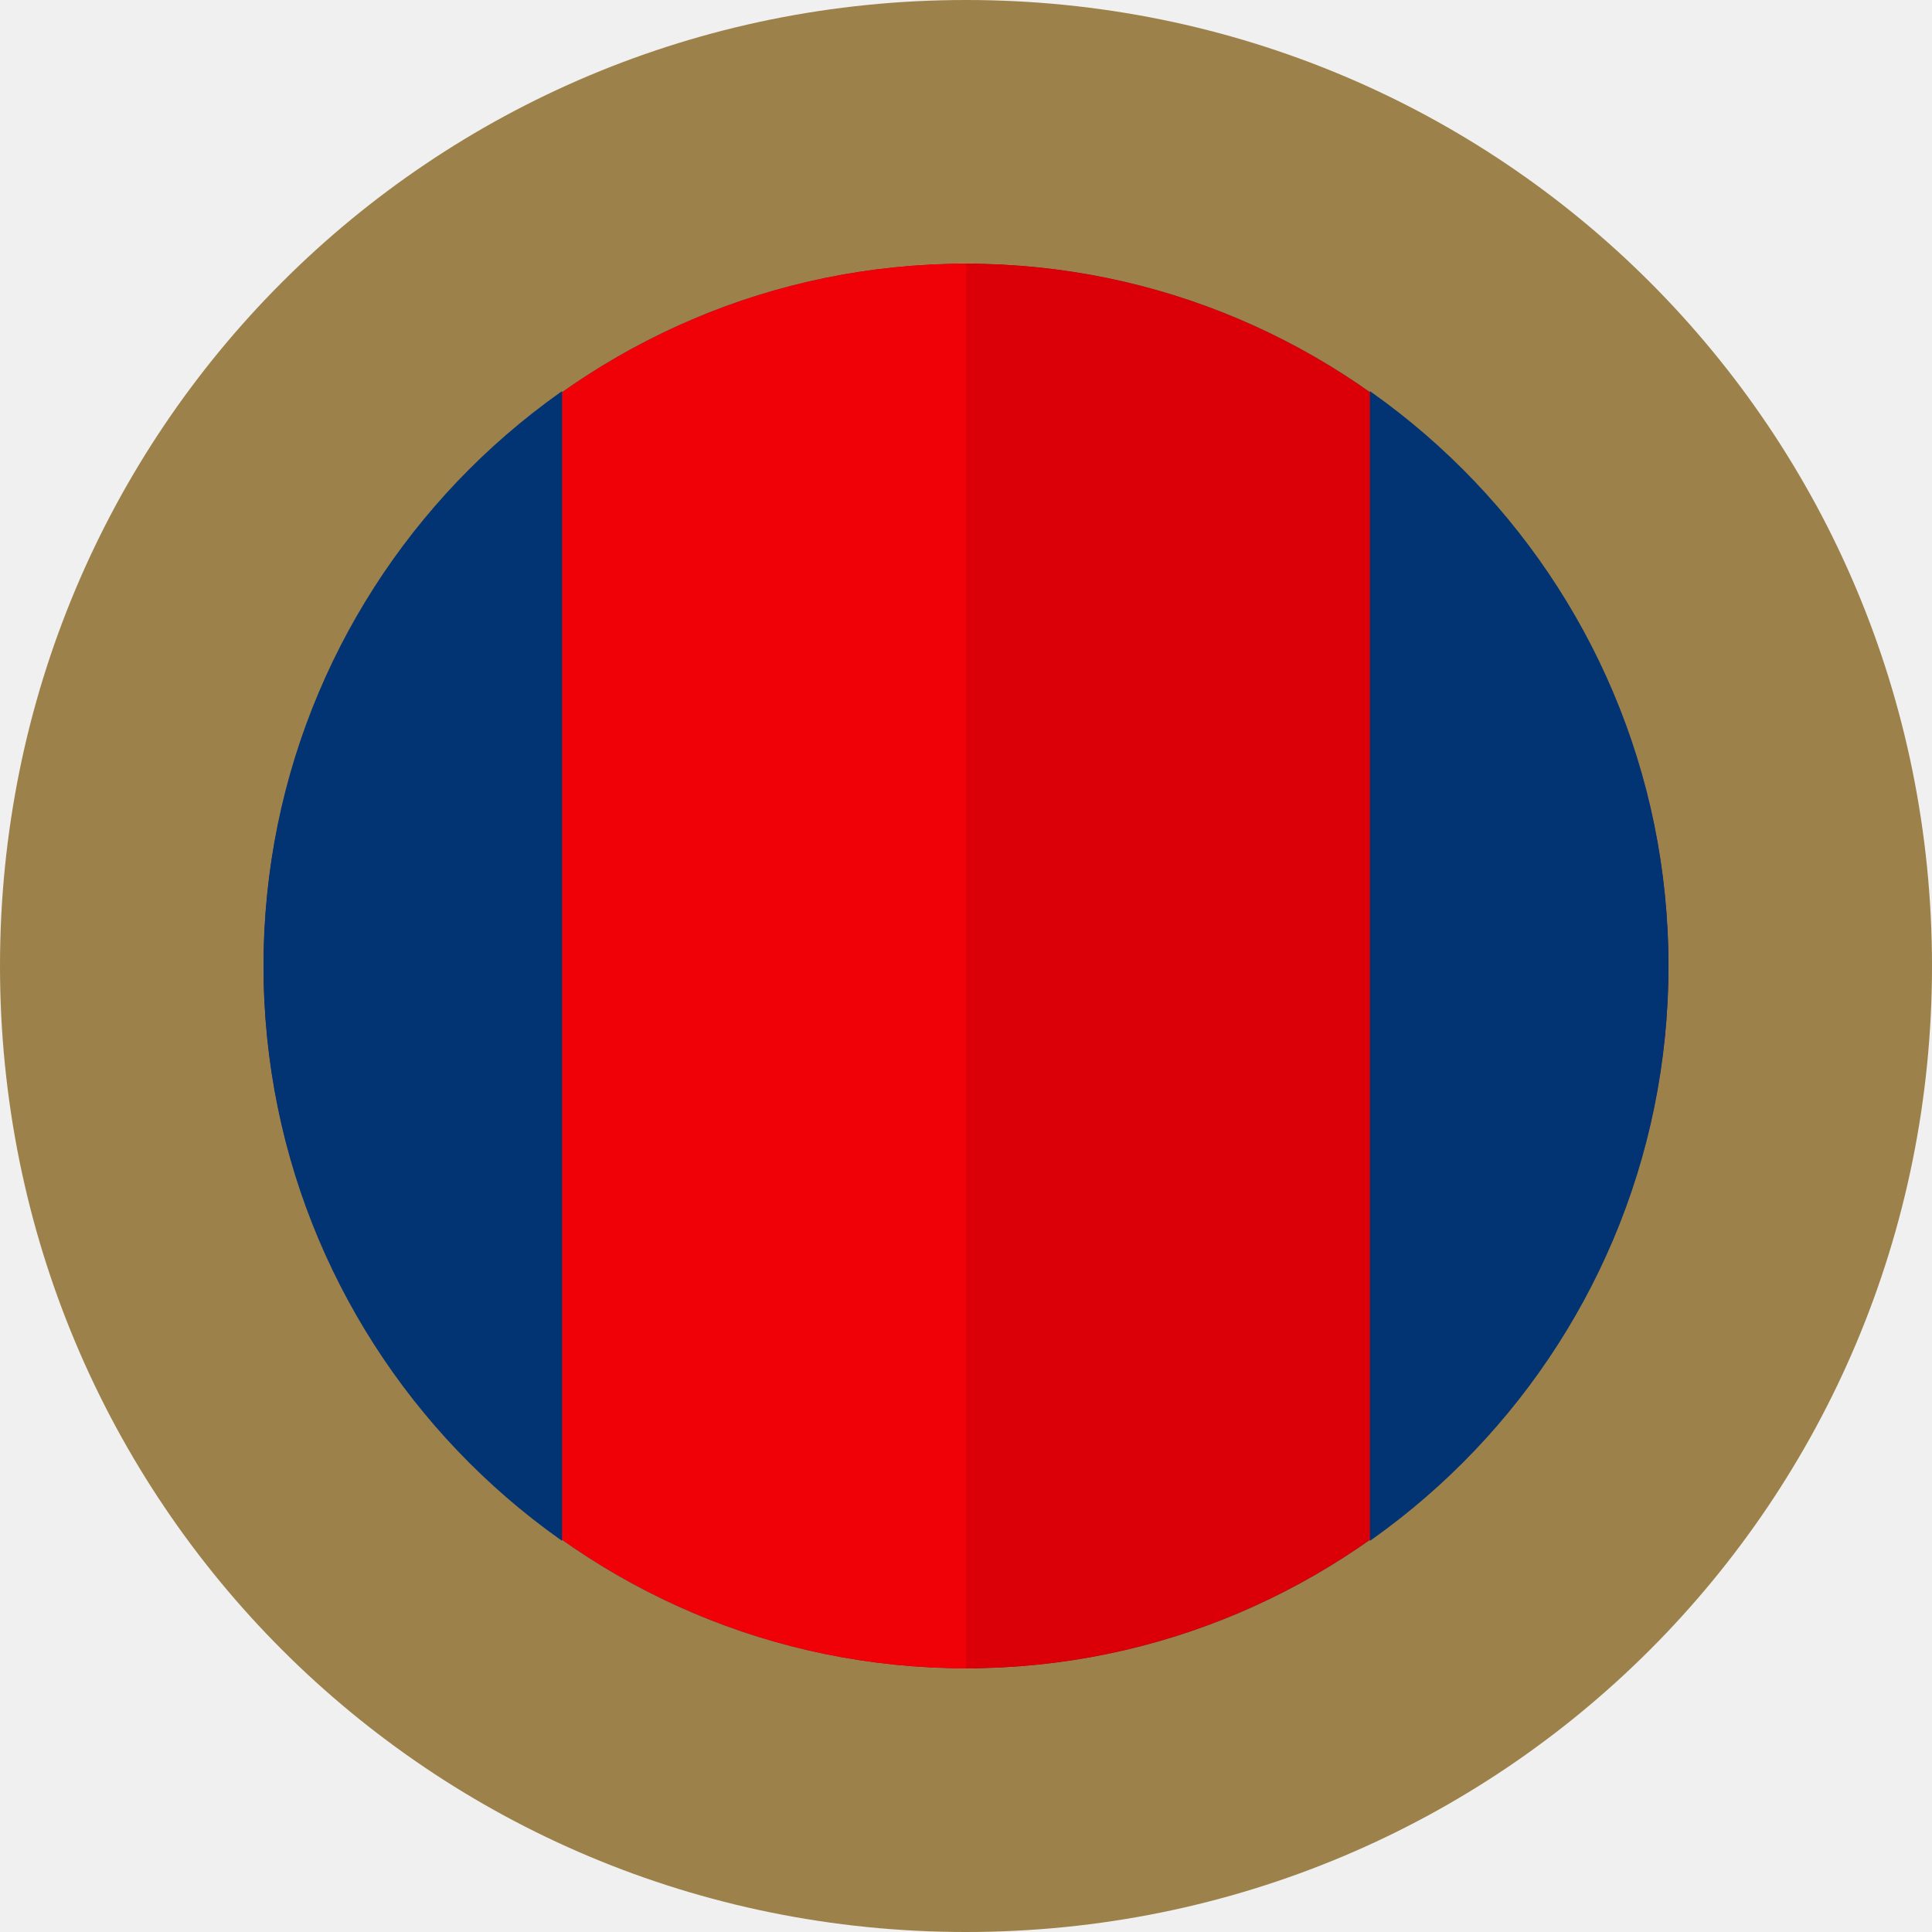
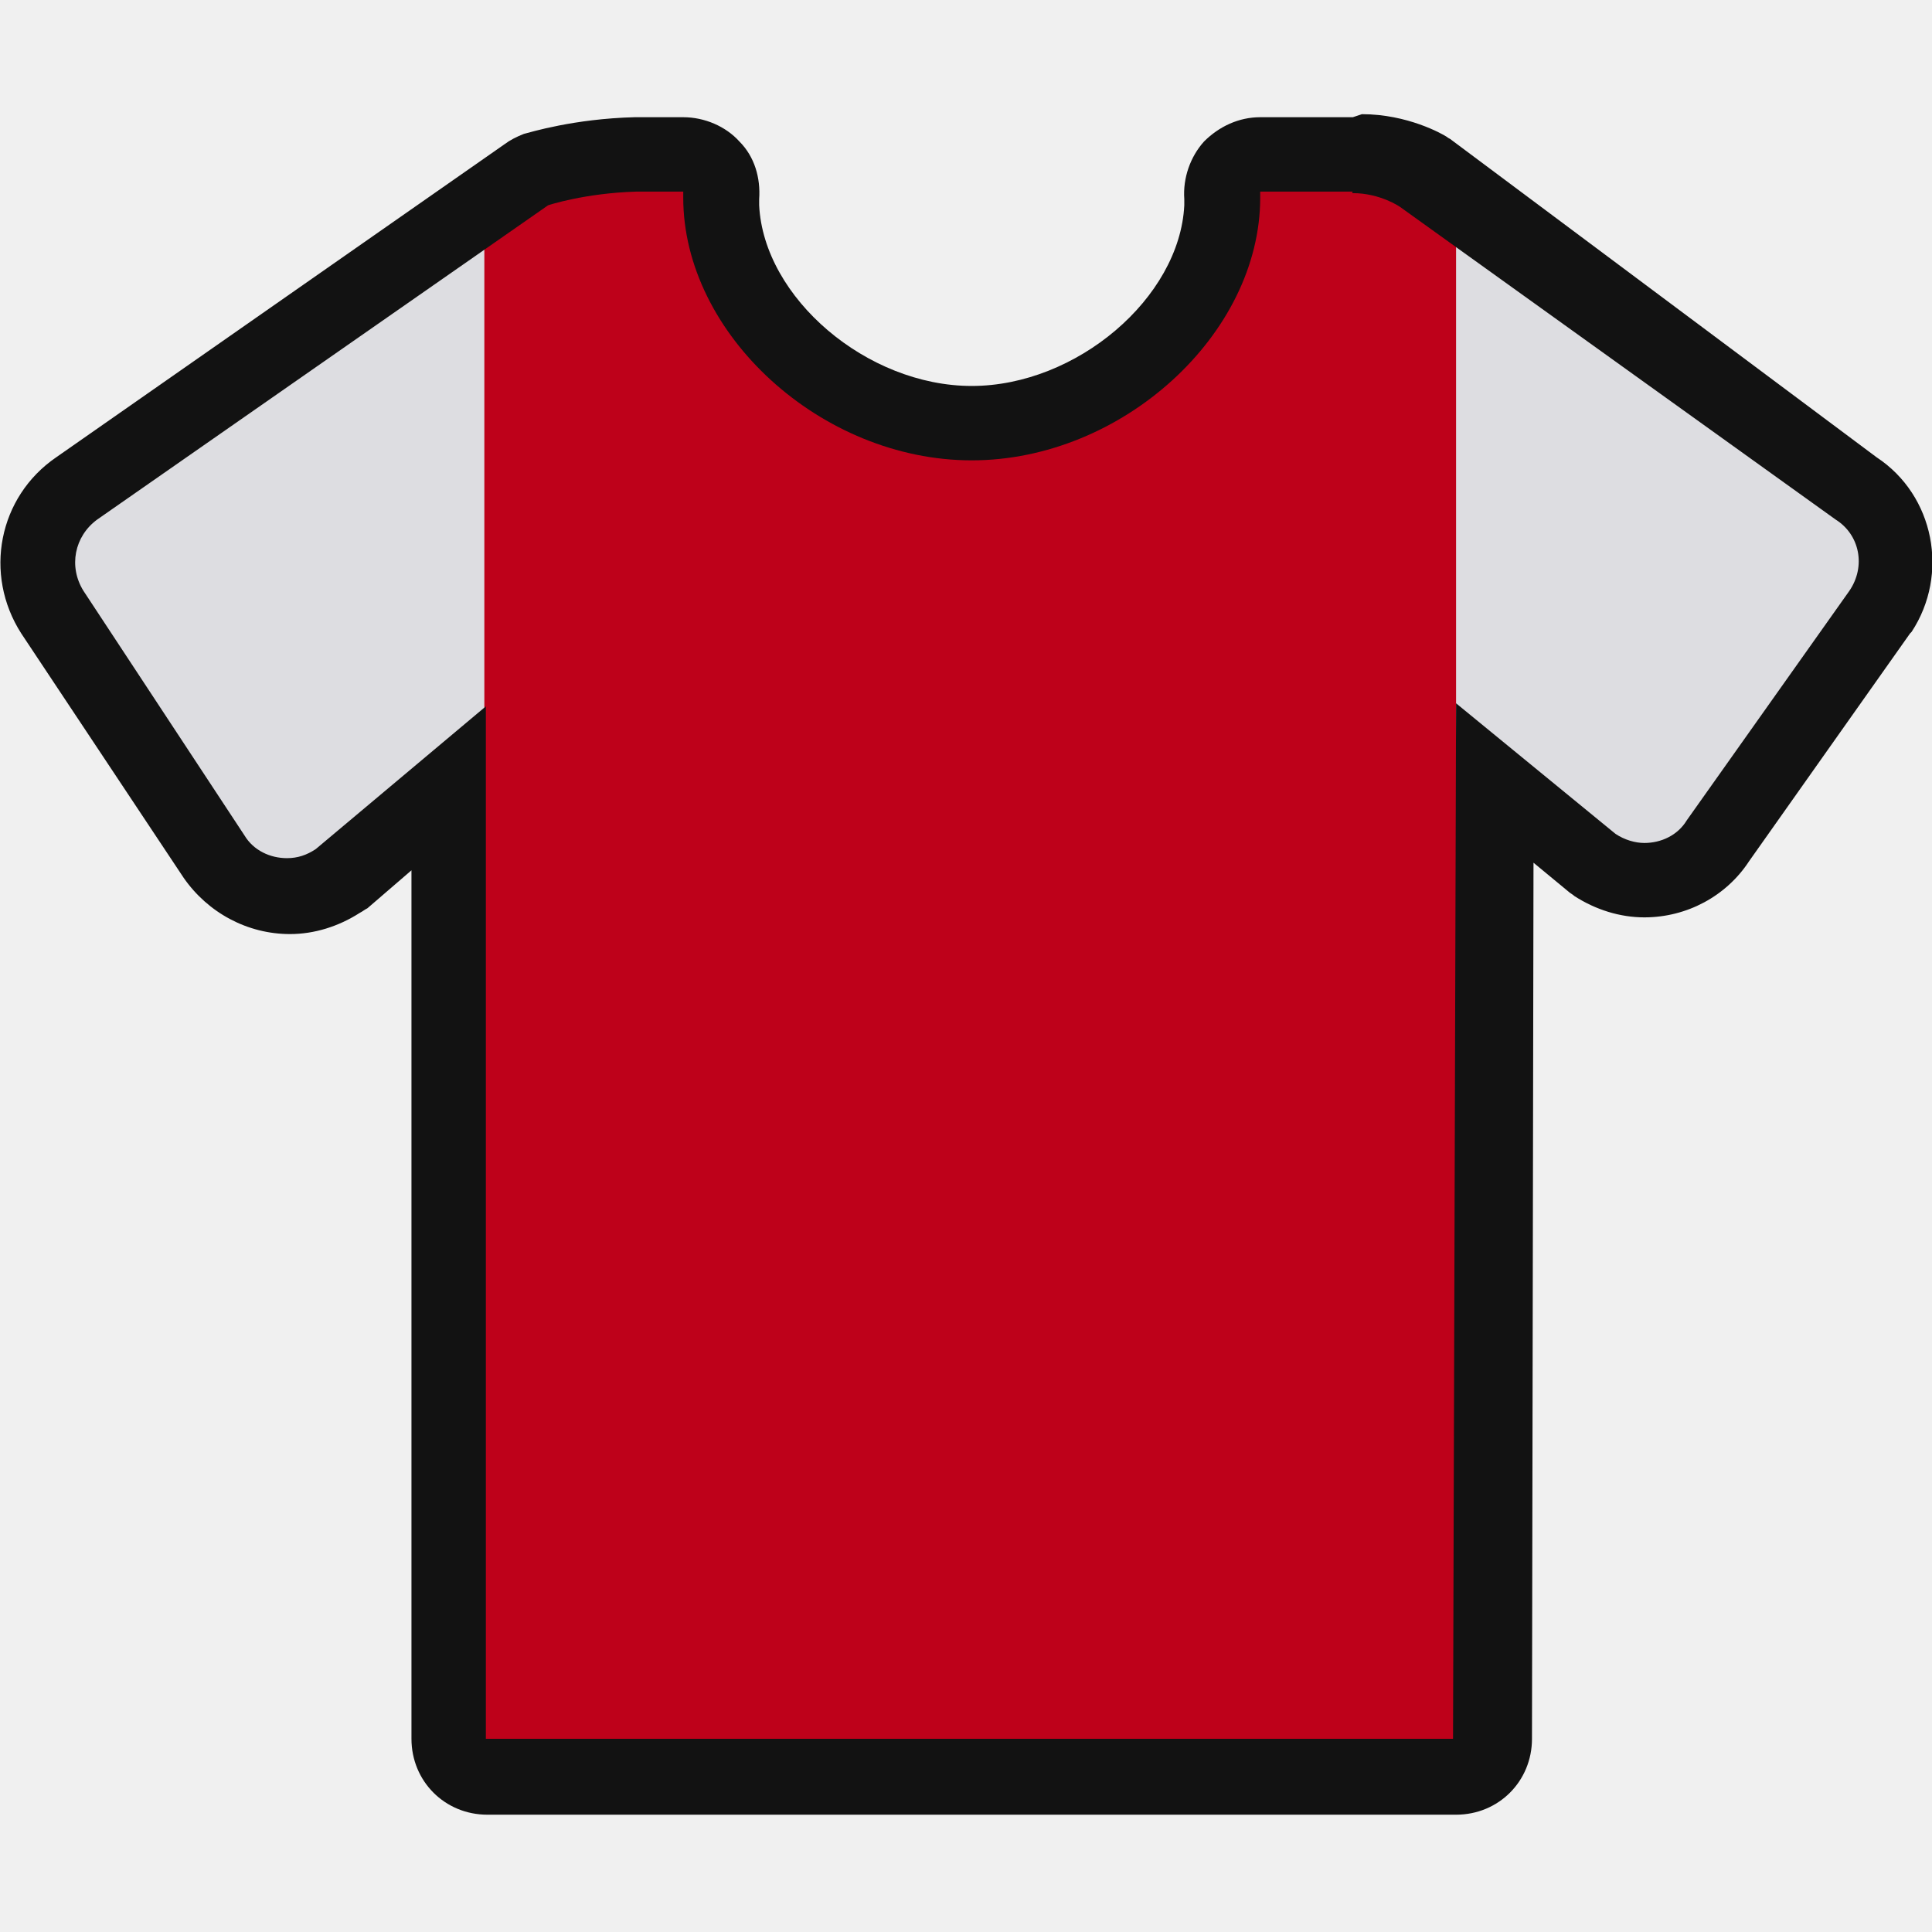
- <svg xmlns="http://www.w3.org/2000/svg" version="1.1" id="Layer_1" x="0px" y="0px" viewBox="-286 409.9 22 22" style="enable-background:new -286 409.9 22 22;">
-   <style type="text/css">
- 	.st0{fill:#B82E22;}
- 	.st1{fill:#FFFFFF;}
- 	.st2{fill:#243B72;}
- 	.st3{fill:#DF3536;}
- 	.st4{fill:#2E59BA;}
- 	.st5{fill:#E2E2E2;}
- </style>
-   <circle class="st0" cx="-275" cy="420.9" r="8" />
-   <circle class="st2" cx="-275" cy="420.9" r="8" />
-   <path class="st3" d="M-275,428.9c-4.4,0-8-3.6-8-8c0-4.4,3.6-8,8-8V428.9z" style="fill: rgb(239, 1, 7);" />
-   <path class="st4" d="M-275,412.9c4.4,0,8,3.6,8,8c0,4.4-3.6,8-8,8V412.9z" style="fill: rgb(219, 0, 7);" />
-   <g transform="matrix(1, 0, 0, 1, 0, 0.000006)">
-     <path class="st5" d="M-275,409.9c-6.1,0-11,4.9-11,11c0,6.1,4.9,11,11,11s11-4.9,11-11C-264,414.8-268.9,409.9-275,409.9z M-275,428.9c-4.4,0-8-3.6-8-8c0-4.4,3.6-8,8-8s8,3.6,8,8C-267,425.3-270.6,428.9-275,428.9z" style="fill: rgb(156, 130, 74);" />
-   </g>
-   <g transform="matrix(1, 0, 0, 1, -286, 409.9)">
+ <svg xmlns="http://www.w3.org/2000/svg" width="800px" height="800px" viewBox="0 -7.72 127.246 127.246" version="1.1" enable-background="new 0 0 856 412" y="0px" x="0px" fill="#000000">
+   <g id="SVGRepo_bgCarrier" stroke-width="0" />
+   <g id="SVGRepo_tracerCarrier" stroke-linecap="round" stroke-linejoin="round" />
+   <g id="SVGRepo_iconCarrier">
    <g>
-       <defs>
-         <circle id="SVGID_1_" cx="11" cy="11" r="8" />
-       </defs>
-       <clipPath id="SVGID_2_">
-         <circle cx="11" cy="11" r="8" transform="matrix(1, 0, 0, 1, 0, 0)" style="overflow: visible;" />
-       </clipPath>
-       <g class="st2" style="clip-path: url(#SVGID_2_); fill: rgb(0, 0, 0);">
-         <rect y="0" class="st3" width="6.4" height="22" style="fill: rgb(2, 52, 116);" />
-         <rect x="15.6" y="0" class="st3" width="6.4" height="22" style="fill: rgb(2, 52, 116);" />
-       </g>
+       <path fill="#dddde1" d="m32 109c-1.4 0-2.5-1.1-2.5-2.5v-62.6l-7 5.9c-.1.1-.2.1-.2.2-1 .6-2.1 1-3.2 1-2 0-3.8-1-4.9-2.6l-10.7-16.1c-1.8-2.7-1-6.3 1.7-8.1l29.7-20.7c.2-.1.4-.3.7-.3.1 0 2.8-.9 6.6-1h3.1c.7 0 1.4.3 1.8.8.5.5.7 1.2.6 1.9 0 .1 0 .3-.1.4.2 7.5 8.1 14.5 16.5 14.5s16.3-7 16.5-14.5c0-.1 0-.3-.1-.4-.1-.7.2-1.4.6-1.9s1.1-.8 1.8-.8h6.1c2.4 0 4.3 1.1 4.5 1.2.1 0 .1.1.2.1l28.7 20.7c2.6 1.7 3.4 5.4 1.6 8.1l-10.7 15.2c-1 1.6-2.9 2.6-4.9 2.6-1.2 0-2.3-.3-3.2-1-.1 0-.1-.1-0.2-.2l-6.4-5.3-.2 62.9c0 1.4-1.1 2.5-2.5 2.5h-63.9z" />
+       <path fill="#be011a" d="m42.2 2.5c-3.8.1-6.5 1-6.6 1-.3 0-.5.20-.7.30l-3 2.09v51h-2.4v50.1c0 1 1.1 2 2.5 2h63.9c1.4 0 2.5-1 2.5-2l.1-50.2h-2.6v-51.4l-2.2-1.6c-.1 0-.1-.10-.2-.10-.2-.10-2.1-1.2-4.5-1.2h-6.1c-.7 0-1.4.30-1.8.80s-.7 1.2-.6 1.9c.1.10.1.30.1.40-.2 7.5-8.1 14.5-16.5 14.5s-16.3-7-16.5-14.5c.1-.10.1-.30.1-.40.1-.70-.1-1.4-.6-1.9-.4-.50-1.1-.80-1.8-.80h-3.1z" />
+       <path d="m89.1 5c1.8 0 3.1.9 3.1.9l28.7 20.6c1.6 1 2 3.1.9 4.7l-10.7 15.1c-0.6 1-1.7 1.5-2.8 1.5-.6 0-1.3-.2-1.9-.6l-10.5-8.6-.2 68.2h-63.7v-68l-11.2 9.4c-.6.4-1.2.6-1.9.6-1.1 0-2.2-.5-2.8-1.5l-10.6-16.1c-1-1.6-.6-3.6.9-4.7l29.7-20.7s2.4-.8 5.8-.9h3.1v.2.2c0 9 9.1 17.3 19 17.3s19-8.3 19-17.3v-.2-.2h5.9.2c-.1.1 0 .1 0 .1m0-5s-.1 0 0 0h-.2-5.9c-1.4 0-2.7.6-3.7 1.6-.9 1-1.4 2.4-1.3 3.8v.4c-.3 6.1-7.1 11.9-14 11.9s-13.7-5.8-14-11.9v-.4c.1-1.4-.3-2.8-1.3-3.8-.9-1-2.3-1.6-3.7-1.6h-3.1-.1c-4 .1-6.9 1-7.3 1.1-.5.2-.9.4-1.3.7l-29.5 20.6c-3.8 2.6-4.8 7.7-2.3 11.6l10.7 16.1c1.6 2.3 4.2 3.7 7 3.7 1.6 0 3.2-.5 4.6-1.4.2-.1.3-.2.5-.3l2.9-2.5v57.2c0 2.8 2.2 5 5 5h63.8c2.8 0 5-2.2 5-5l.1-57.7 2.3 1.9c.1.1.3.2.4.3 1.4.9 3 1.4 4.6 1.4 2.8 0 5.4-1.4 6.9-3.7l10.6-15 .1-.1c2.5-3.8 1.5-9-2.3-11.5l-28-20.9c-.1-.1-.2-.1-.3-.2-.3-.2-2.6-1.5-5.6-1.5z" style="fill: rgb(18, 18, 18);" />
    </g>
  </g>
</svg>
